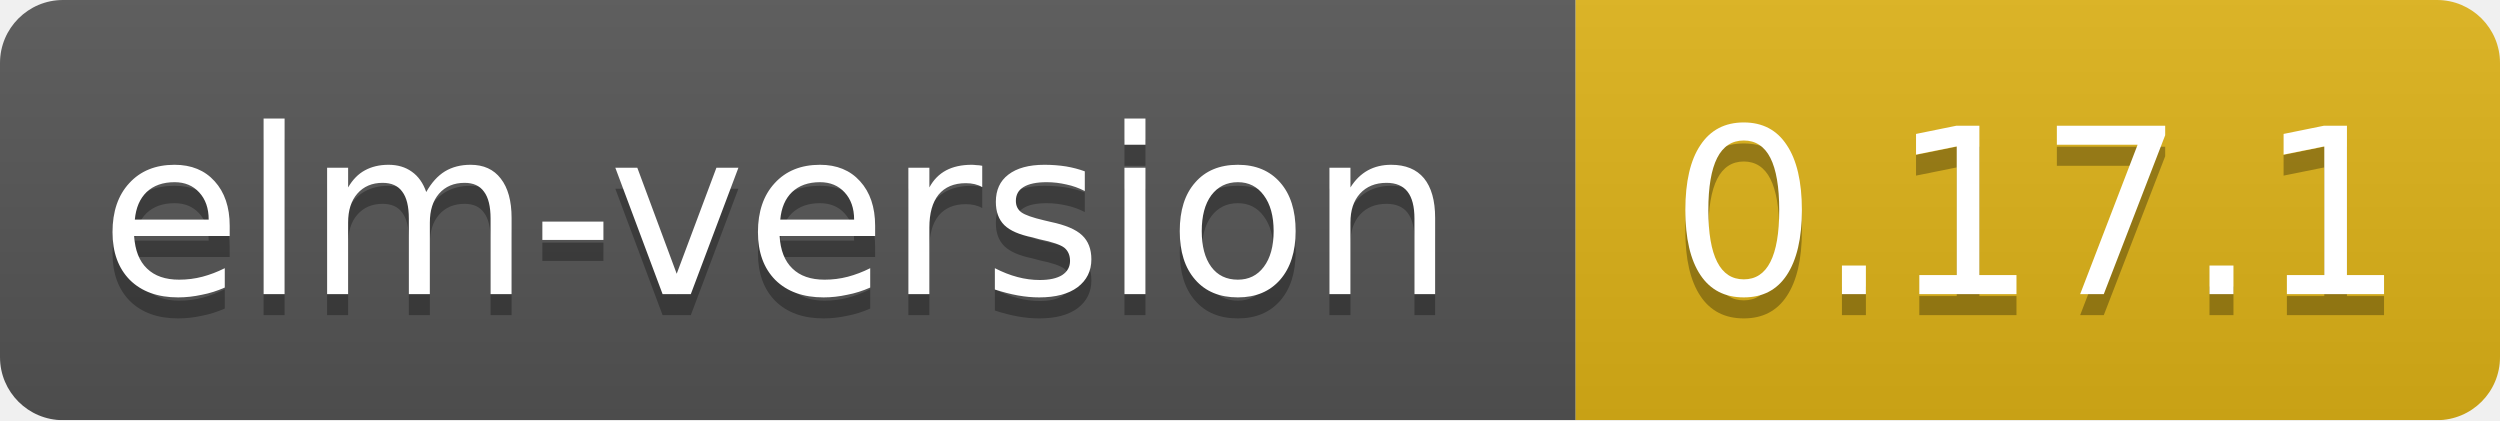
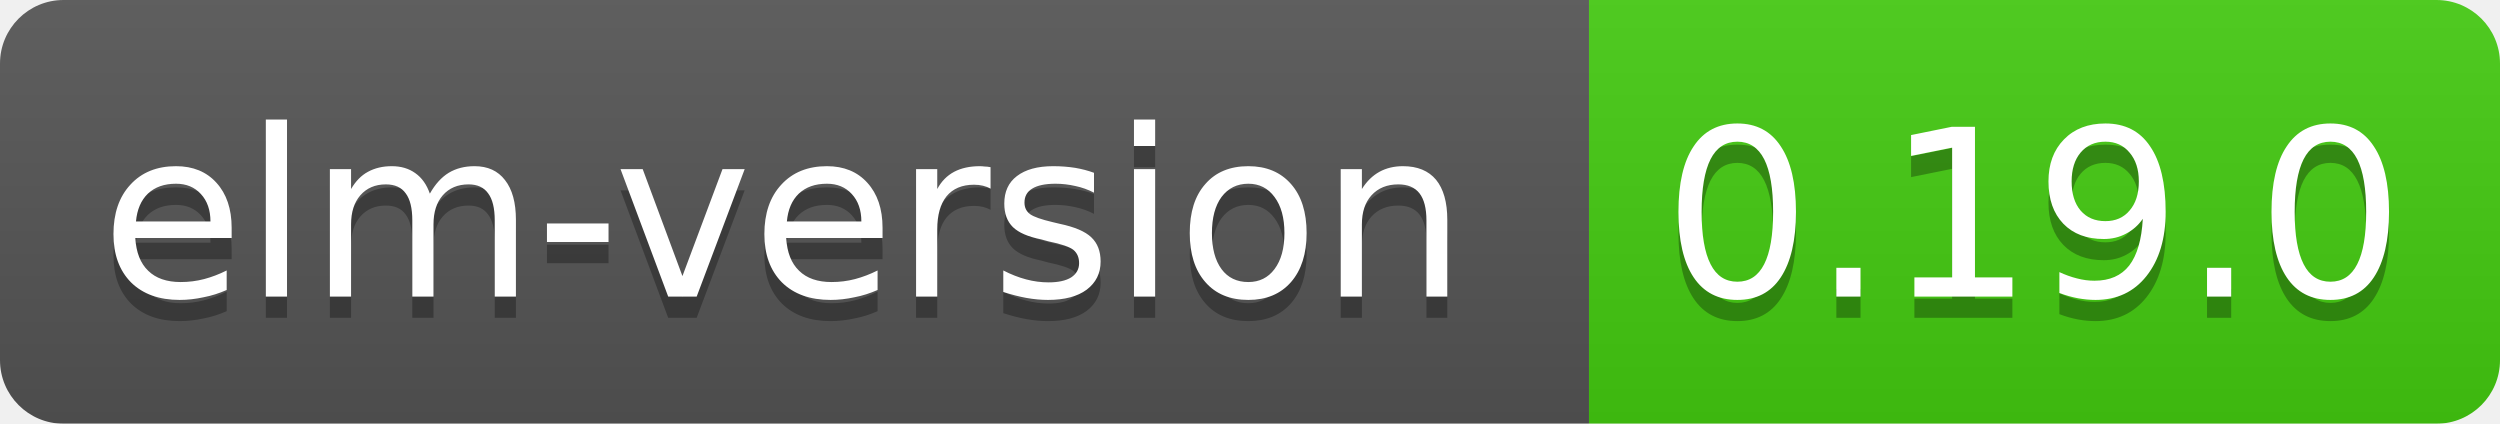
- <svg xmlns="http://www.w3.org/2000/svg" width="119" height="20">
+ <svg xmlns="http://www.w3.org/2000/svg" width="118" height="20">
  <linearGradient id="smooth" x2="0" y2="100%">
    <stop offset="0" stop-color="#bbb" stop-opacity=".1" />
    <stop offset="1" stop-opacity=".1" />
  </linearGradient>
  <mask id="round">
-     <rect width="119" height="20" rx="3" fill="#fff" />
+     <rect width="118" height="20" rx="3" fill="#fff" />
  </mask>
  <g mask="url(#round)">
    <rect width="75" height="20" fill="#555" />
-     <rect x="75" width="44" height="20" fill="#dfb317" />
-     <rect width="119" height="20" fill="url(#smooth)" />
+     <rect x="75" width="43" height="20" fill="#44cc11" />
+     <rect width="118" height="20" fill="url(#smooth)" />
  </g>
  <g fill="#fff" text-anchor="middle" font-family="DejaVu Sans,Verdana,Geneva,sans-serif" font-size="11">
    <text x="37" y="15" fill="#010101" fill-opacity=".3">elm-version</text>
    <text x="37" y="14">elm-version</text>
-     <text x="97" y="15" fill="#010101" fill-opacity=".3">0.17.1</text>
-     <text x="97" y="14">0.17.1</text>
+     <text x="96" y="15" fill="#010101" fill-opacity=".3">0.19.0</text>
+     <text x="96" y="14">0.19.0</text>
  </g>
</svg>
